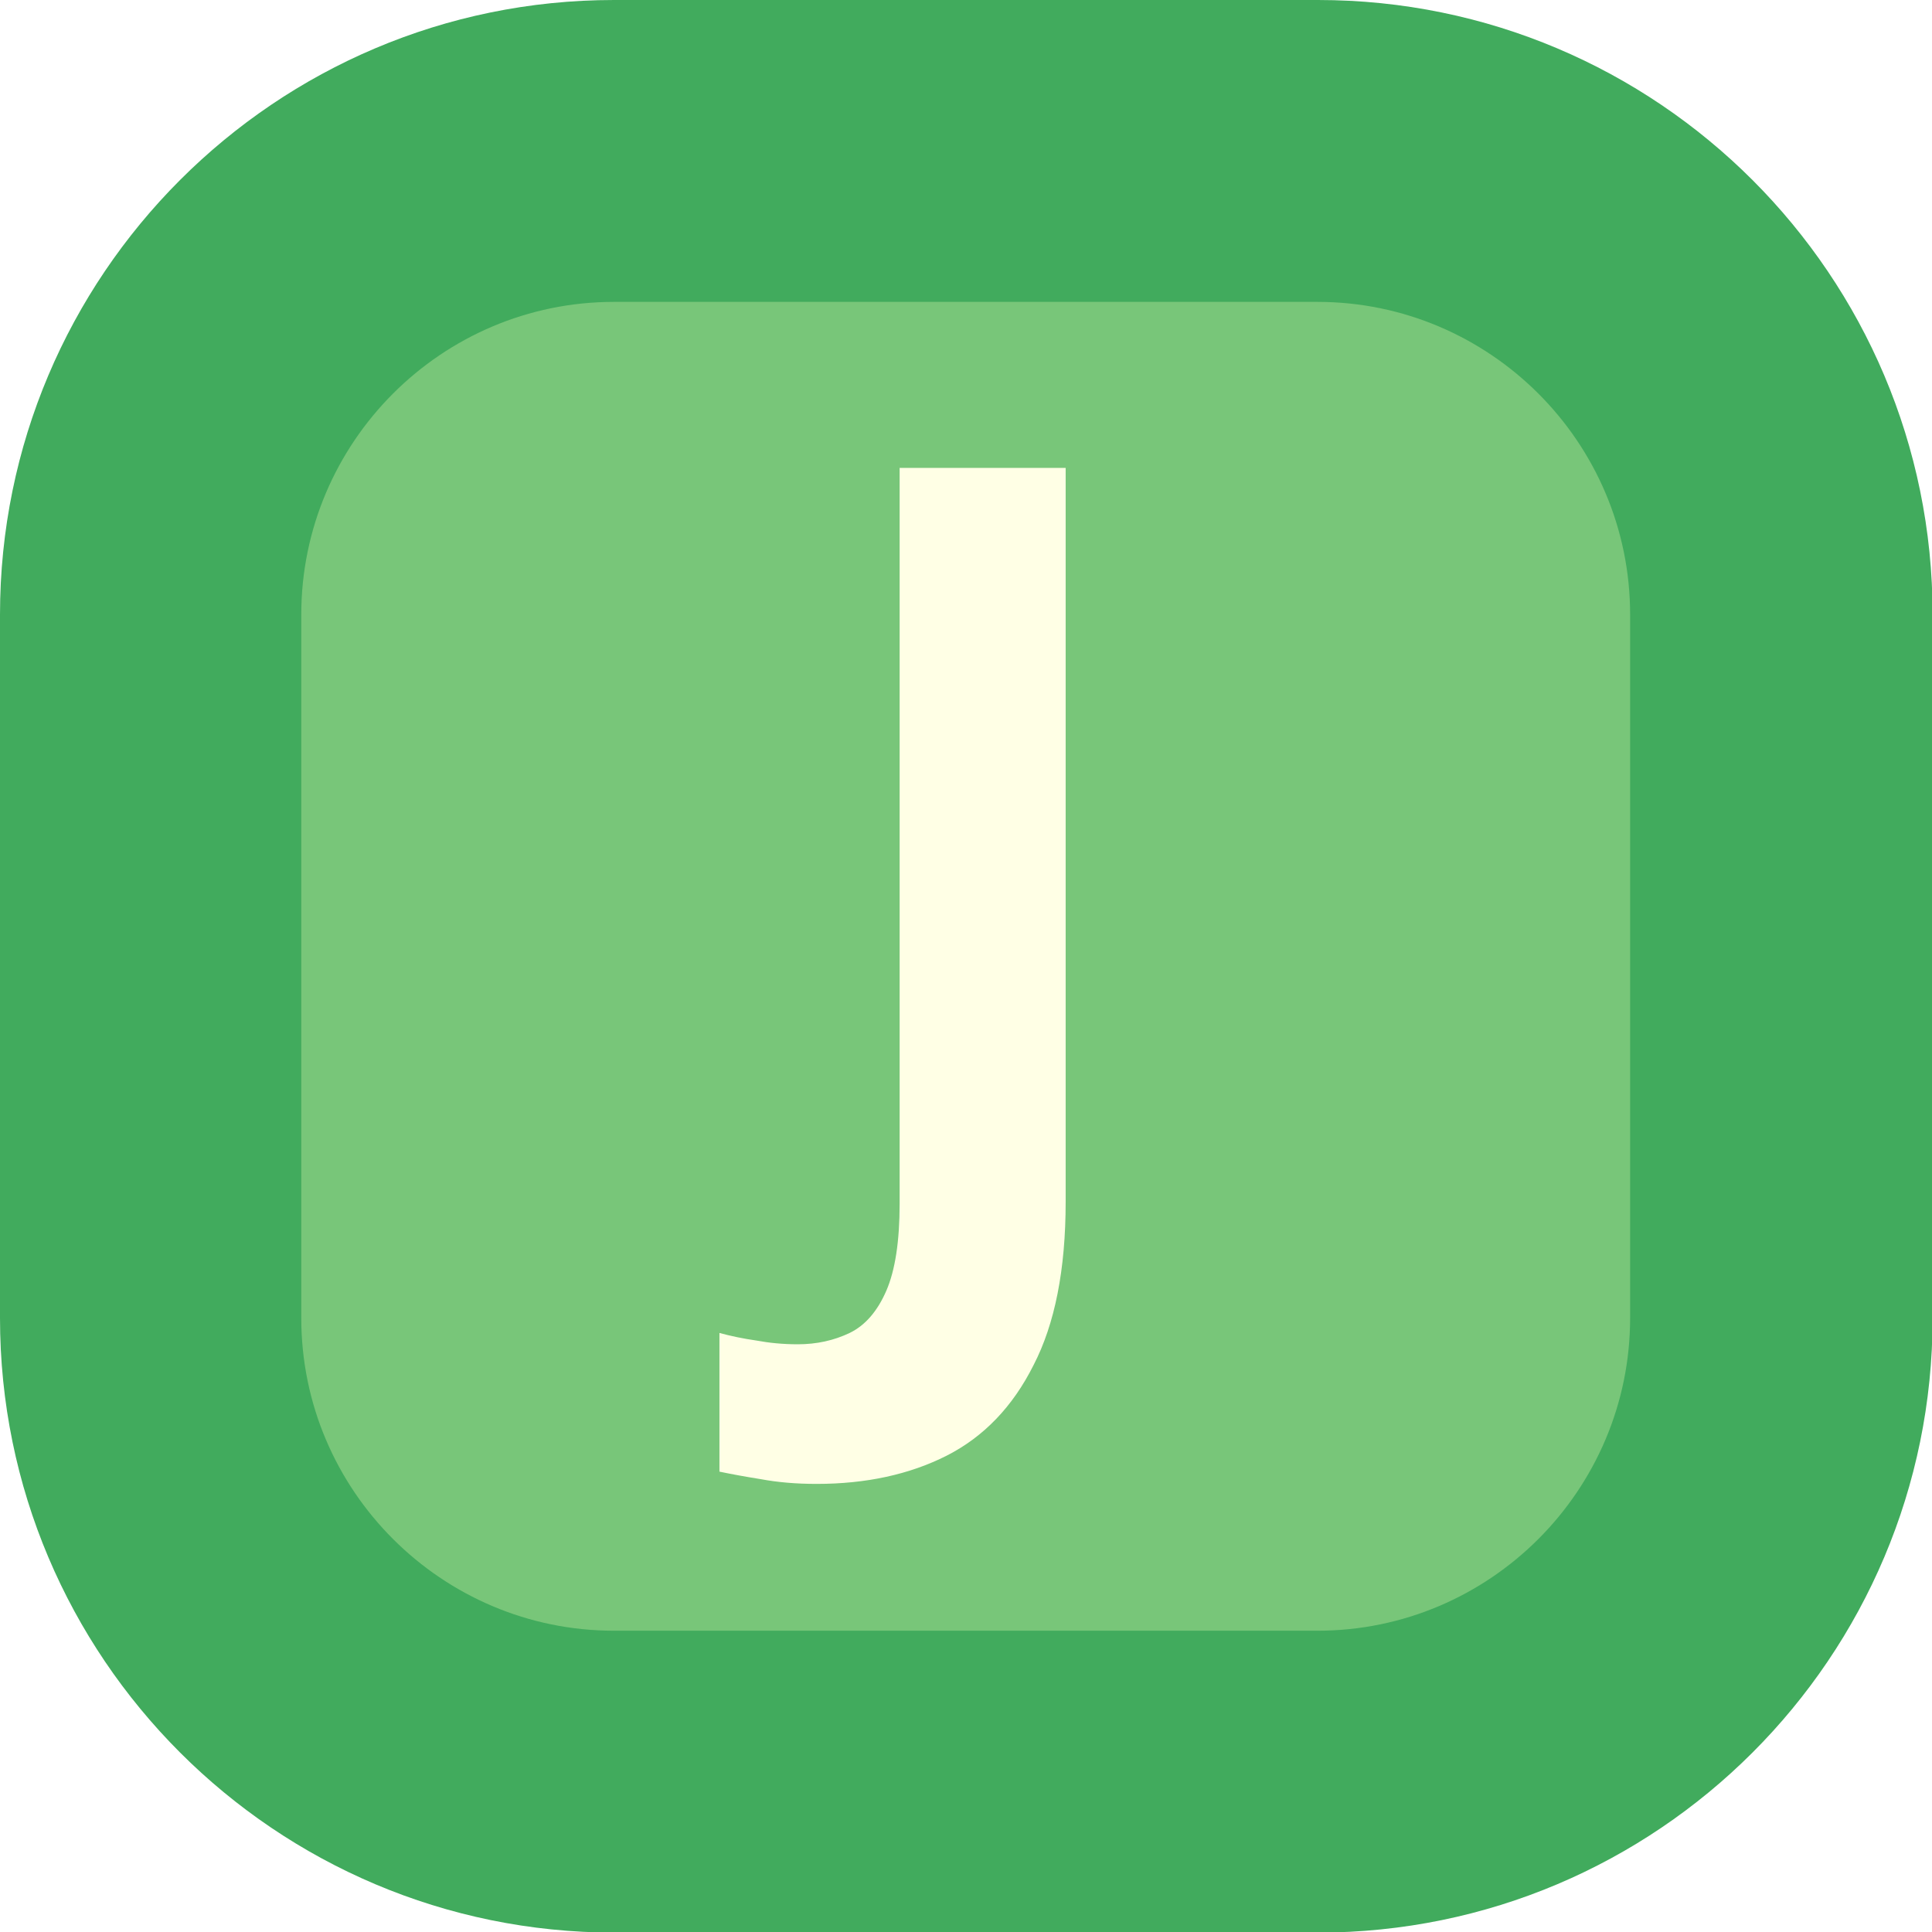
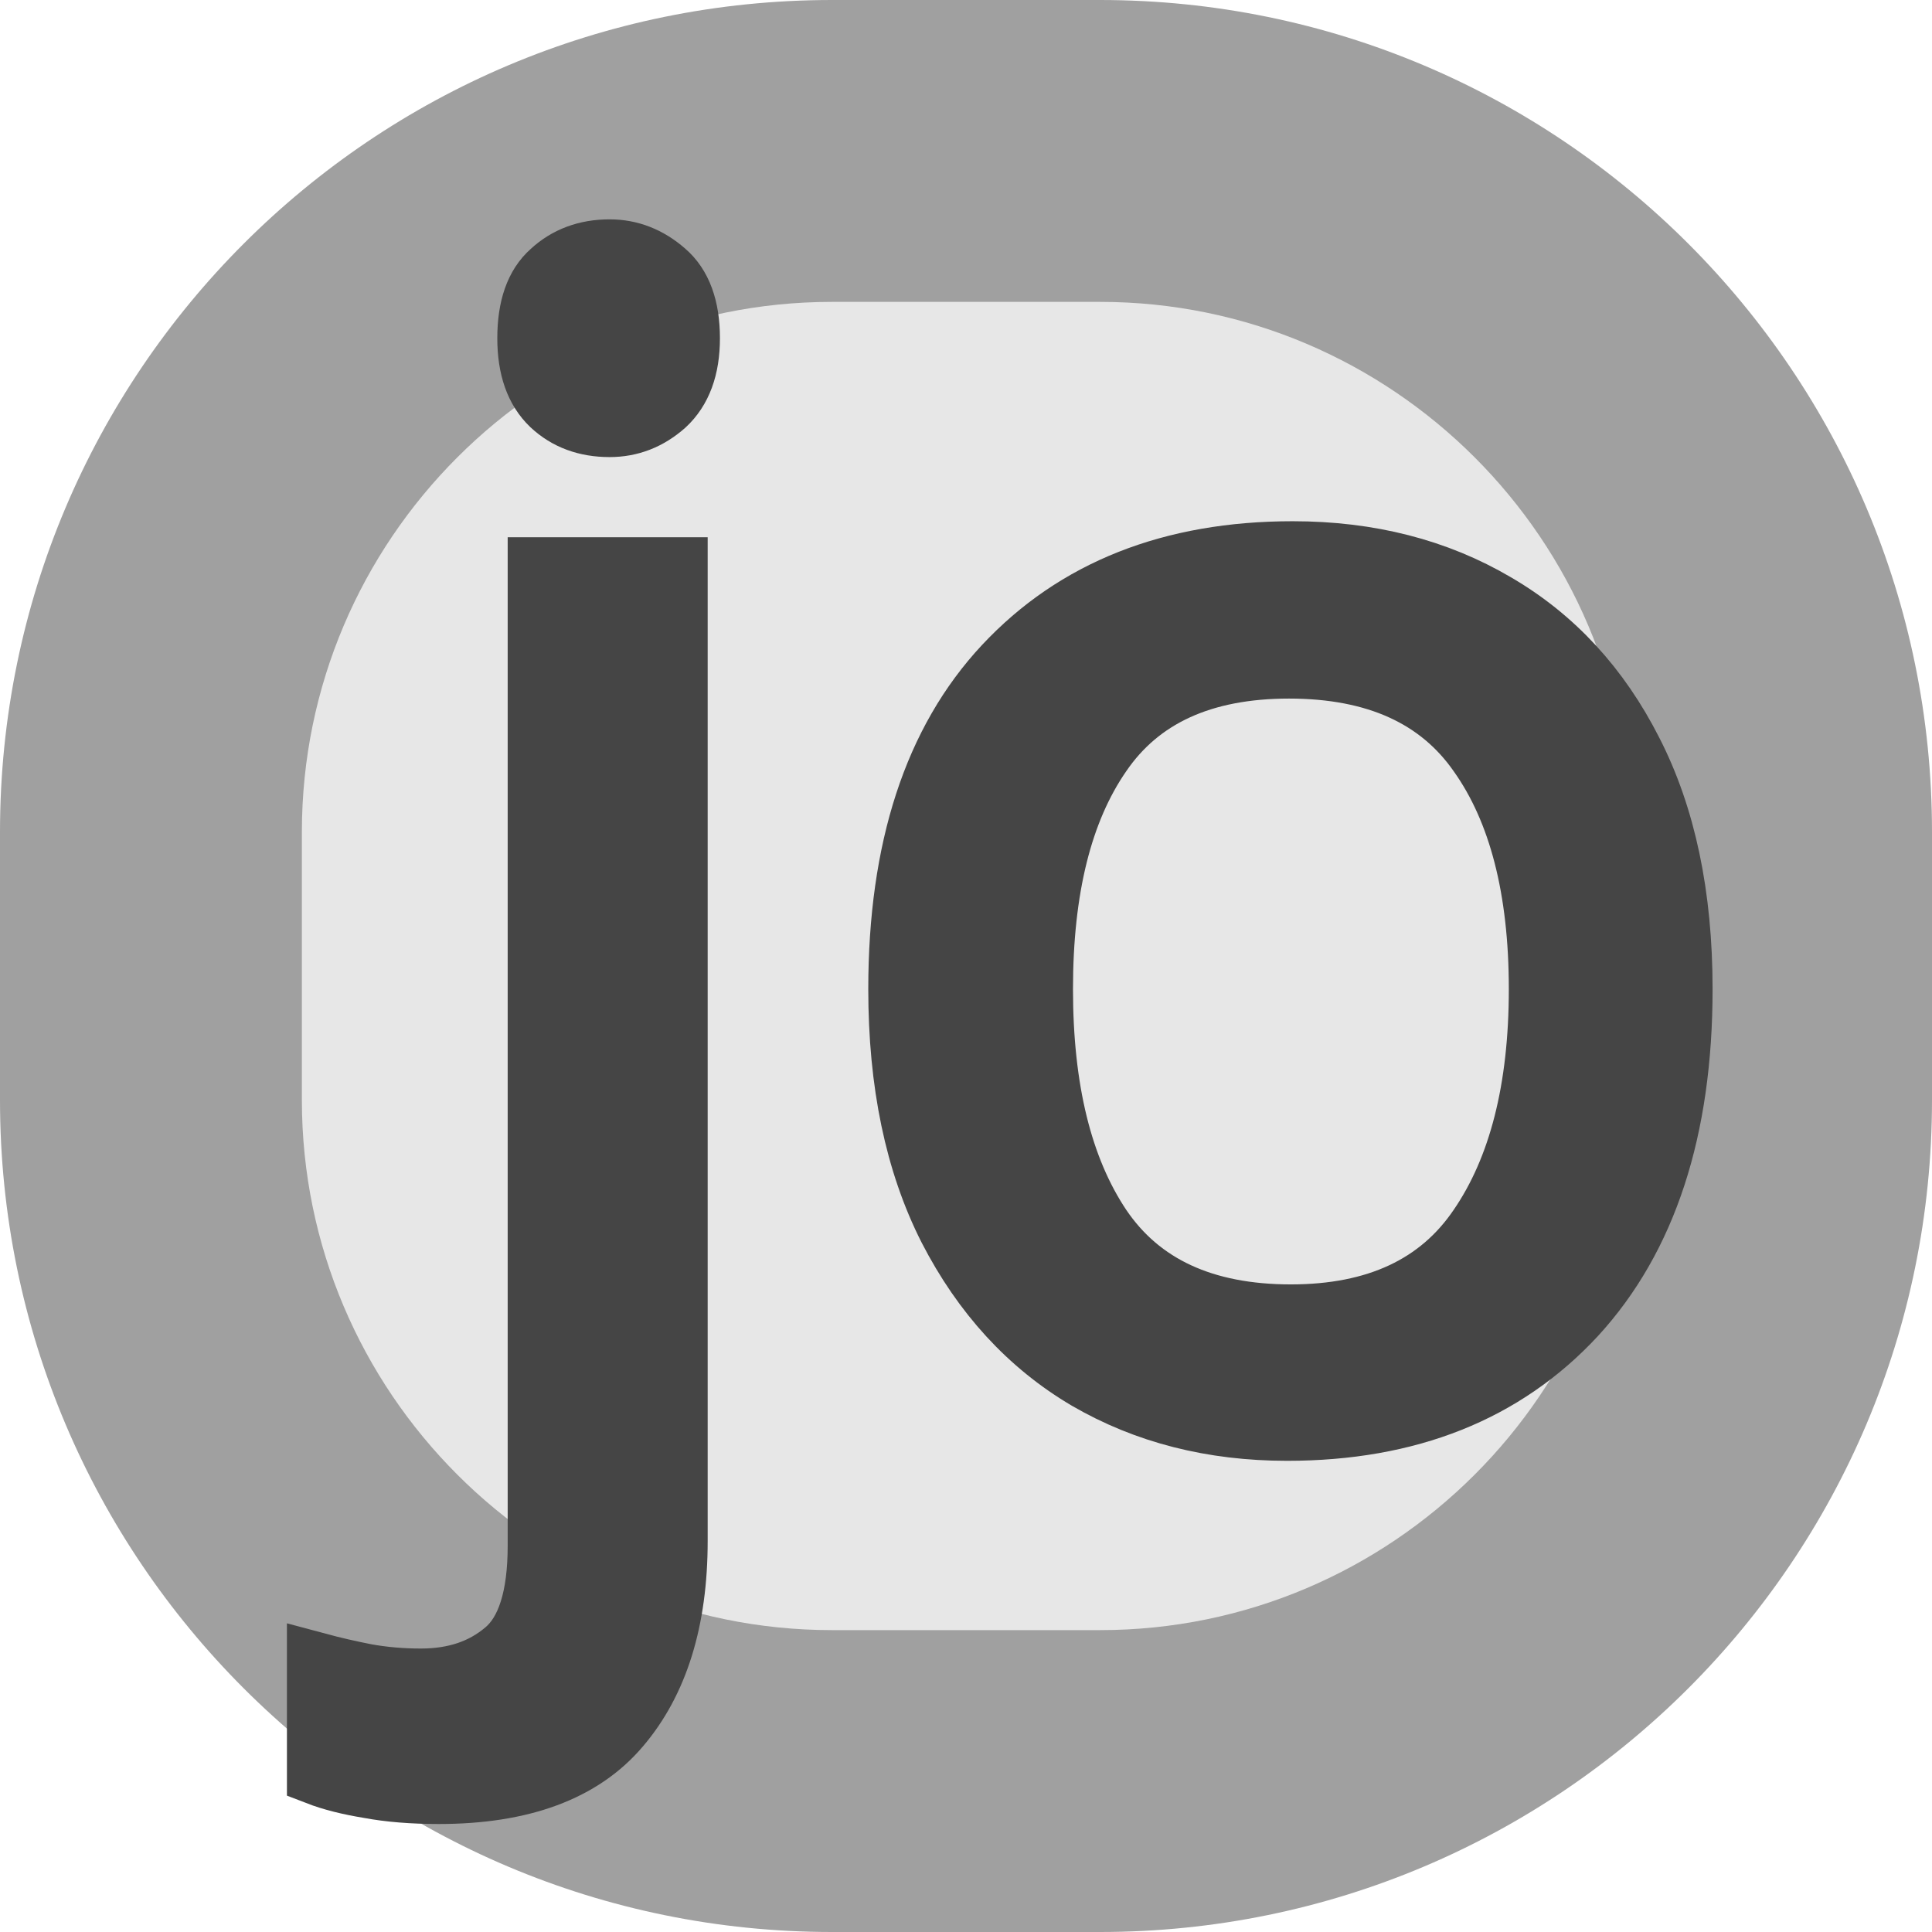
<svg xmlns="http://www.w3.org/2000/svg" id="Layer_1" data-name="Layer 1" width="32" height="32" viewBox="0 0 32 32">
  <defs>
    <style>
      .cls-1 {
-         fill: #ffffe5;
-         font-family: GillSansMT-Bold, 'Gill Sans MT';
-         font-size: 18.2px;
-         font-weight: 700;
+         fill: #e7e7e7;
+       }
+ 
+       .cls-1, .cls-2 {
+         stroke-width: 0px;
      }

      .cls-2 {
-         fill: #41ab5d;
-       }
- 
-       .cls-2, .cls-3 {
-         stroke-width: 0px;
+         fill: #a0a0a0;
      }

      .cls-3 {
-         fill: #78c679;
+         fill: #454545;
+         font-family: DMSerifText-Regular, 'DM Serif Text';
+         font-size: 26.18px;
+         stroke: #454545;
+         stroke-miterlimit: 10;
      }
    </style>
  </defs>
  <g>
-     <rect class="cls-3" x="2.5" y="2.5" width="27" height="27" rx="7.68" ry="7.68" />
-     <path class="cls-2" d="m21.82,5c2.85,0,5.18,2.32,5.18,5.18v11.65c0,2.85-2.32,5.18-5.18,5.18h-11.65c-2.85,0-5.18-2.32-5.18-5.18v-11.65c0-2.85,2.32-5.18,5.18-5.18h11.65m0-5h-11.65C4.56,0,0,4.56,0,10.18v11.65c0,5.62,4.56,10.18,10.18,10.18h11.65c5.62,0,10.18-4.56,10.18-10.18v-11.65c0-5.62-4.56-10.18-10.18-10.18h0Z" />
+     <rect class="cls-1" x="2.5" y="2.5" width="27" height="27" rx="11.28" ry="11.28" />
+     <path class="cls-2" d="m18.22,5c4.84,0,8.78,3.94,8.78,8.78v4.44c0,4.84-3.94,8.78-8.78,8.78h-4.44c-4.84,0-8.78-3.94-8.78-8.78v-4.44c0-4.84,3.94-8.78,8.78-8.78h4.44m0-5h-4.44C6.17,0,0,6.17,0,13.78v4.44c0,7.61,6.17,13.78,13.78,13.78h4.44c7.61,0,13.78-6.17,13.78-13.78v-4.44c0-7.61-6.17-13.78-13.78-13.78h0Z" />
  </g>
-   <text class="cls-1" transform="translate(13.26 20.75)">
-     <tspan x="0" y="0">J</tspan>
+   <text class="cls-3" transform="translate(6.69 23.43)">
+     <tspan x="0" y="0">jo</tspan>
  </text>
</svg>
